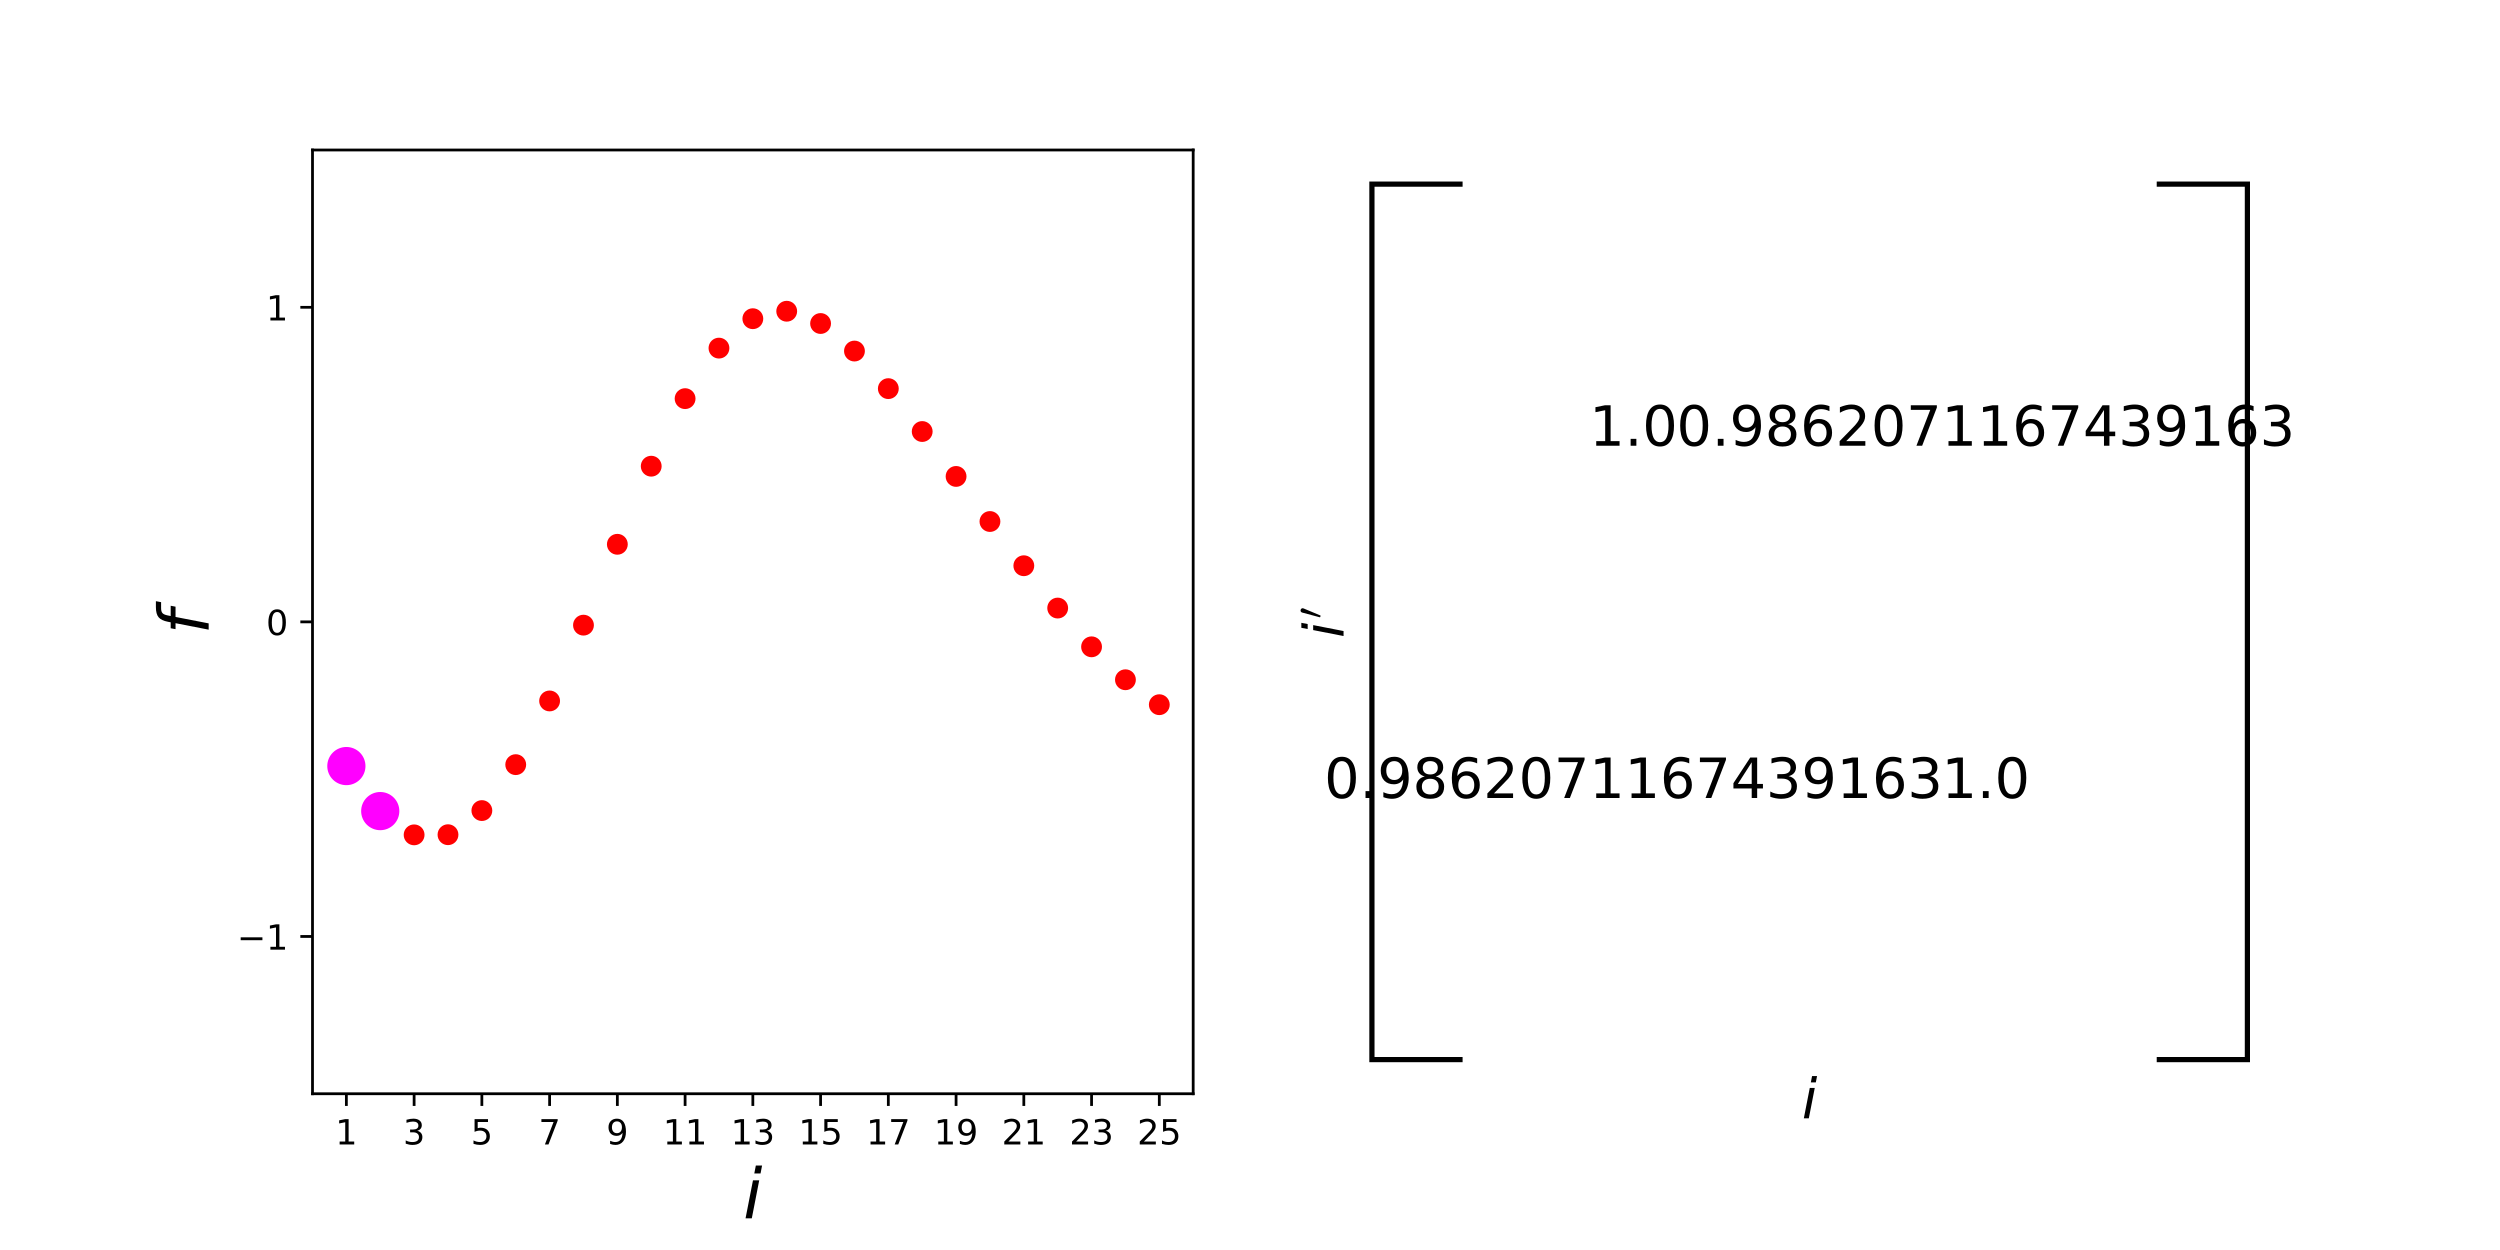
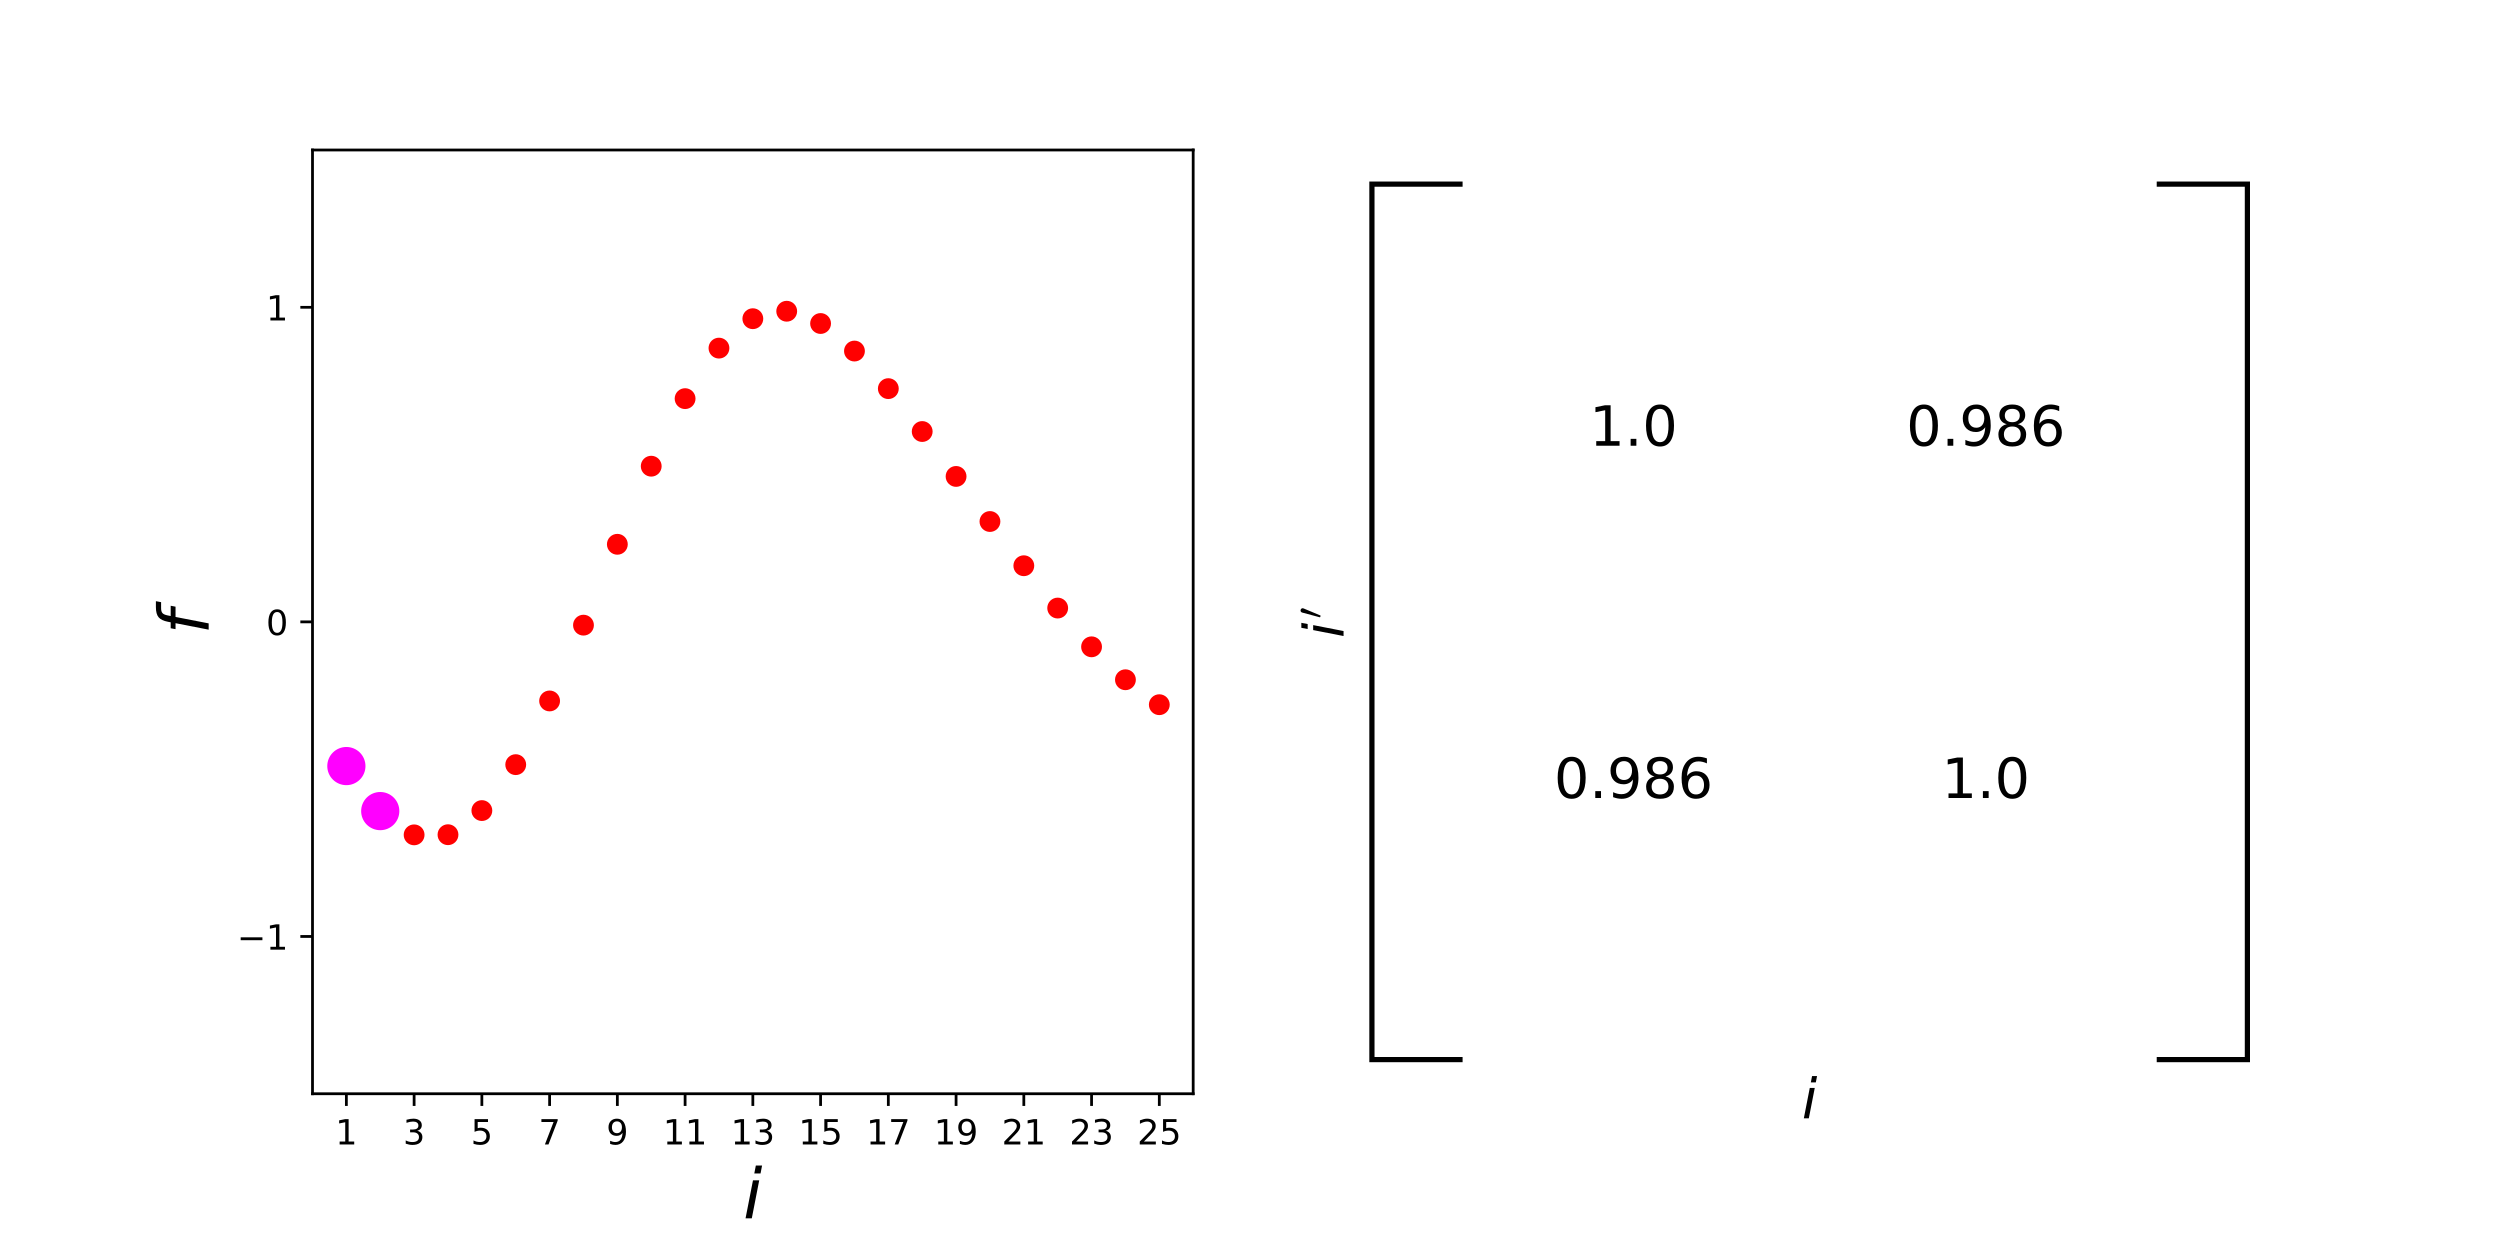
<svg xmlns="http://www.w3.org/2000/svg" xmlns:xlink="http://www.w3.org/1999/xlink" height="360pt" version="1.1" viewBox="0 0 720 360" width="720pt">
  <defs>
    <style type="text/css">
*{stroke-linecap:butt;stroke-linejoin:round;}
  </style>
  </defs>
  <g id="figure_1">
    <g id="patch_1">
      <path d="M 0 360  L 720 360  L 720 0  L 0 0  z " style="fill:none;" />
    </g>
    <g id="axes_1">
      <g id="patch_2">
        <path d="M 90 315  L 343.636 315  L 343.636 43.2  L 90 43.2  z " style="fill:none;" />
      </g>
      <g id="matplotlib.axis_1">
        <g id="xtick_1">
          <g id="line2d_1">
            <defs>
-               <path d="M 0 0  L 0 3.5  " id="ma4ee498cce" style="stroke:#000000;stroke-width:0.8;" />
-             </defs>
-             <g>
-               <use style="stroke:#000000;stroke-width:0.8;" x="99.755" xlink:href="#ma4ee498cce" y="315" />
+               <path d="M 0 0  L 0 3.5  " id="mfe66e742ca" style="stroke:#000000;stroke-width:0.8;" />
+             </defs>
+             <g>
+               <use style="stroke:#000000;stroke-width:0.8;" x="99.755" xlink:href="#mfe66e742ca" y="315" />
            </g>
          </g>
          <g id="text_1">
            <defs>
              <path d="M 12.406 8.297  L 28.516 8.297  L 28.516 63.922  L 10.984 60.406  L 10.984 69.391  L 28.422 72.906  L 38.281 72.906  L 38.281 8.297  L 54.391 8.297  L 54.391 0  L 12.406 0  z " id="DejaVuSans-31" />
            </defs>
            <g transform="translate(96.57399 329.5984)scale(0.1 -0.1)">
              <use xlink:href="#DejaVuSans-31" />
            </g>
          </g>
        </g>
        <g id="xtick_2">
          <g id="line2d_2">
            <g>
-               <use style="stroke:#000000;stroke-width:0.8;" x="119.266" xlink:href="#ma4ee498cce" y="315" />
+               <use style="stroke:#000000;stroke-width:0.8;" x="119.266" xlink:href="#mfe66e742ca" y="315" />
            </g>
          </g>
          <g id="text_2">
            <defs>
              <path d="M 40.578 39.312  Q 47.656 37.797 51.625 33  Q 55.609 28.219 55.609 21.188  Q 55.609 10.406 48.188 4.484  Q 40.766 -1.422 27.094 -1.422  Q 22.516 -1.422 17.656 -0.516  Q 12.797 0.391 7.625 2.203  L 7.625 11.719  Q 11.719 9.328 16.594 8.109  Q 21.484 6.891 26.812 6.891  Q 36.078 6.891 40.938 10.547  Q 45.797 14.203 45.797 21.188  Q 45.797 27.641 41.281 31.266  Q 36.766 34.906 28.719 34.906  L 20.219 34.906  L 20.219 43.016  L 29.109 43.016  Q 36.375 43.016 40.234 45.922  Q 44.094 48.828 44.094 54.297  Q 44.094 59.906 40.109 62.906  Q 36.141 65.922 28.719 65.922  Q 24.656 65.922 20.016 65.031  Q 15.375 64.156 9.812 62.312  L 9.812 71.094  Q 15.438 72.656 20.344 73.438  Q 25.25 74.219 29.594 74.219  Q 40.828 74.219 47.359 69.109  Q 53.906 64.016 53.906 55.328  Q 53.906 49.266 50.438 45.094  Q 46.969 40.922 40.578 39.312  z " id="DejaVuSans-33" />
            </defs>
            <g transform="translate(116.0845 329.5984)scale(0.1 -0.1)">
              <use xlink:href="#DejaVuSans-33" />
            </g>
          </g>
        </g>
        <g id="xtick_3">
          <g id="line2d_3">
            <g>
-               <use style="stroke:#000000;stroke-width:0.8;" x="138.776" xlink:href="#ma4ee498cce" y="315" />
+               <use style="stroke:#000000;stroke-width:0.8;" x="138.776" xlink:href="#mfe66e742ca" y="315" />
            </g>
          </g>
          <g id="text_3">
            <defs>
              <path d="M 10.797 72.906  L 49.516 72.906  L 49.516 64.594  L 19.828 64.594  L 19.828 46.734  Q 21.969 47.469 24.109 47.828  Q 26.266 48.188 28.422 48.188  Q 40.625 48.188 47.75 41.5  Q 54.891 34.812 54.891 23.391  Q 54.891 11.625 47.562 5.094  Q 40.234 -1.422 26.906 -1.422  Q 22.312 -1.422 17.547 -0.641  Q 12.797 0.141 7.719 1.703  L 7.719 11.625  Q 12.109 9.234 16.797 8.062  Q 21.484 6.891 26.703 6.891  Q 35.156 6.891 40.078 11.328  Q 45.016 15.766 45.016 23.391  Q 45.016 31 40.078 35.438  Q 35.156 39.891 26.703 39.891  Q 22.75 39.891 18.812 39.016  Q 14.891 38.141 10.797 36.281  z " id="DejaVuSans-35" />
            </defs>
            <g transform="translate(135.595 329.5984)scale(0.1 -0.1)">
              <use xlink:href="#DejaVuSans-35" />
            </g>
          </g>
        </g>
        <g id="xtick_4">
          <g id="line2d_4">
            <g>
-               <use style="stroke:#000000;stroke-width:0.8;" x="158.287" xlink:href="#ma4ee498cce" y="315" />
+               <use style="stroke:#000000;stroke-width:0.8;" x="158.287" xlink:href="#mfe66e742ca" y="315" />
            </g>
          </g>
          <g id="text_4">
            <defs>
              <path d="M 8.203 72.906  L 55.078 72.906  L 55.078 68.703  L 28.609 0  L 18.312 0  L 43.219 64.594  L 8.203 64.594  z " id="DejaVuSans-37" />
            </defs>
            <g transform="translate(155.1055 329.5984)scale(0.1 -0.1)">
              <use xlink:href="#DejaVuSans-37" />
            </g>
          </g>
        </g>
        <g id="xtick_5">
          <g id="line2d_5">
            <g>
-               <use style="stroke:#000000;stroke-width:0.8;" x="177.797" xlink:href="#ma4ee498cce" y="315" />
+               <use style="stroke:#000000;stroke-width:0.8;" x="177.797" xlink:href="#mfe66e742ca" y="315" />
            </g>
          </g>
          <g id="text_5">
            <defs>
              <path d="M 10.984 1.516  L 10.984 10.5  Q 14.703 8.734 18.5 7.812  Q 22.312 6.891 25.984 6.891  Q 35.75 6.891 40.891 13.453  Q 46.047 20.016 46.781 33.406  Q 43.953 29.203 39.594 26.953  Q 35.25 24.703 29.984 24.703  Q 19.047 24.703 12.672 31.312  Q 6.297 37.938 6.297 49.422  Q 6.297 60.641 12.938 67.422  Q 19.578 74.219 30.609 74.219  Q 43.266 74.219 49.922 64.516  Q 56.594 54.828 56.594 36.375  Q 56.594 19.141 48.406 8.859  Q 40.234 -1.422 26.422 -1.422  Q 22.703 -1.422 18.891 -0.688  Q 15.094 0.047 10.984 1.516  z M 30.609 32.422  Q 37.25 32.422 41.125 36.953  Q 45.016 41.5 45.016 49.422  Q 45.016 57.281 41.125 61.844  Q 37.25 66.406 30.609 66.406  Q 23.969 66.406 20.094 61.844  Q 16.219 57.281 16.219 49.422  Q 16.219 41.5 20.094 36.953  Q 23.969 32.422 30.609 32.422  z " id="DejaVuSans-39" />
            </defs>
            <g transform="translate(174.616 329.5984)scale(0.1 -0.1)">
              <use xlink:href="#DejaVuSans-39" />
            </g>
          </g>
        </g>
        <g id="xtick_6">
          <g id="line2d_6">
            <g>
-               <use style="stroke:#000000;stroke-width:0.8;" x="197.308" xlink:href="#ma4ee498cce" y="315" />
+               <use style="stroke:#000000;stroke-width:0.8;" x="197.308" xlink:href="#mfe66e742ca" y="315" />
            </g>
          </g>
          <g id="text_6">
            <g transform="translate(190.9452 329.5984)scale(0.1 -0.1)">
              <use xlink:href="#DejaVuSans-31" />
              <use x="63.623" xlink:href="#DejaVuSans-31" />
            </g>
          </g>
        </g>
        <g id="xtick_7">
          <g id="line2d_7">
            <g>
-               <use style="stroke:#000000;stroke-width:0.8;" x="216.818" xlink:href="#ma4ee498cce" y="315" />
+               <use style="stroke:#000000;stroke-width:0.8;" x="216.818" xlink:href="#mfe66e742ca" y="315" />
            </g>
          </g>
          <g id="text_7">
            <g transform="translate(210.4557 329.5984)scale(0.1 -0.1)">
              <use xlink:href="#DejaVuSans-31" />
              <use x="63.623" xlink:href="#DejaVuSans-33" />
            </g>
          </g>
        </g>
        <g id="xtick_8">
          <g id="line2d_8">
            <g>
-               <use style="stroke:#000000;stroke-width:0.8;" x="236.329" xlink:href="#ma4ee498cce" y="315" />
+               <use style="stroke:#000000;stroke-width:0.8;" x="236.329" xlink:href="#mfe66e742ca" y="315" />
            </g>
          </g>
          <g id="text_8">
            <g transform="translate(229.9662 329.5984)scale(0.1 -0.1)">
              <use xlink:href="#DejaVuSans-31" />
              <use x="63.623" xlink:href="#DejaVuSans-35" />
            </g>
          </g>
        </g>
        <g id="xtick_9">
          <g id="line2d_9">
            <g>
-               <use style="stroke:#000000;stroke-width:0.8;" x="255.839" xlink:href="#ma4ee498cce" y="315" />
+               <use style="stroke:#000000;stroke-width:0.8;" x="255.839" xlink:href="#mfe66e742ca" y="315" />
            </g>
          </g>
          <g id="text_9">
            <g transform="translate(249.4767 329.5984)scale(0.1 -0.1)">
              <use xlink:href="#DejaVuSans-31" />
              <use x="63.623" xlink:href="#DejaVuSans-37" />
            </g>
          </g>
        </g>
        <g id="xtick_10">
          <g id="line2d_10">
            <g>
-               <use style="stroke:#000000;stroke-width:0.8;" x="275.35" xlink:href="#ma4ee498cce" y="315" />
+               <use style="stroke:#000000;stroke-width:0.8;" x="275.35" xlink:href="#mfe66e742ca" y="315" />
            </g>
          </g>
          <g id="text_10">
            <g transform="translate(268.9871 329.5984)scale(0.1 -0.1)">
              <use xlink:href="#DejaVuSans-31" />
              <use x="63.623" xlink:href="#DejaVuSans-39" />
            </g>
          </g>
        </g>
        <g id="xtick_11">
          <g id="line2d_11">
            <g>
-               <use style="stroke:#000000;stroke-width:0.8;" x="294.86" xlink:href="#ma4ee498cce" y="315" />
+               <use style="stroke:#000000;stroke-width:0.8;" x="294.86" xlink:href="#mfe66e742ca" y="315" />
            </g>
          </g>
          <g id="text_11">
            <defs>
              <path d="M 19.188 8.297  L 53.609 8.297  L 53.609 0  L 7.328 0  L 7.328 8.297  Q 12.938 14.109 22.625 23.891  Q 32.328 33.688 34.812 36.531  Q 39.547 41.844 41.422 45.531  Q 43.312 49.219 43.312 52.781  Q 43.312 58.594 39.234 62.25  Q 35.156 65.922 28.609 65.922  Q 23.969 65.922 18.812 64.312  Q 13.672 62.703 7.812 59.422  L 7.812 69.391  Q 13.766 71.781 18.938 73  Q 24.125 74.219 28.422 74.219  Q 39.75 74.219 46.484 68.547  Q 53.219 62.891 53.219 53.422  Q 53.219 48.922 51.531 44.891  Q 49.859 40.875 45.406 35.406  Q 44.188 33.984 37.641 27.219  Q 31.109 20.453 19.188 8.297  z " id="DejaVuSans-32" />
            </defs>
            <g transform="translate(288.4976 329.5984)scale(0.1 -0.1)">
              <use xlink:href="#DejaVuSans-32" />
              <use x="63.623" xlink:href="#DejaVuSans-31" />
            </g>
          </g>
        </g>
        <g id="xtick_12">
          <g id="line2d_12">
            <g>
-               <use style="stroke:#000000;stroke-width:0.8;" x="314.371" xlink:href="#ma4ee498cce" y="315" />
+               <use style="stroke:#000000;stroke-width:0.8;" x="314.371" xlink:href="#mfe66e742ca" y="315" />
            </g>
          </g>
          <g id="text_12">
            <g transform="translate(308.0081 329.5984)scale(0.1 -0.1)">
              <use xlink:href="#DejaVuSans-32" />
              <use x="63.623" xlink:href="#DejaVuSans-33" />
            </g>
          </g>
        </g>
        <g id="xtick_13">
          <g id="line2d_13">
            <g>
-               <use style="stroke:#000000;stroke-width:0.8;" x="333.881" xlink:href="#ma4ee498cce" y="315" />
+               <use style="stroke:#000000;stroke-width:0.8;" x="333.881" xlink:href="#mfe66e742ca" y="315" />
            </g>
          </g>
          <g id="text_13">
            <g transform="translate(327.5186 329.5984)scale(0.1 -0.1)">
              <use xlink:href="#DejaVuSans-32" />
              <use x="63.623" xlink:href="#DejaVuSans-35" />
            </g>
          </g>
        </g>
        <g id="text_14">
          <defs>
            <path d="M 18.312 75.984  L 27.297 75.984  L 25.094 64.594  L 16.109 64.594  z M 14.203 54.688  L 23.188 54.688  L 12.5 0  L 3.516 0  z " id="DejaVuSans-Oblique-69" />
          </defs>
          <g transform="translate(214.0182 350.875)scale(0.2 -0.2)">
            <use transform="translate(0 0.015625)" xlink:href="#DejaVuSans-Oblique-69" />
          </g>
        </g>
      </g>
      <g id="matplotlib.axis_2">
        <g id="ytick_1">
          <g id="line2d_14">
            <defs>
-               <path d="M 0 0  L -3.5 0  " id="m64dc2dfaea" style="stroke:#000000;stroke-width:0.8;" />
-             </defs>
-             <g>
-               <use style="stroke:#000000;stroke-width:0.8;" x="90" xlink:href="#m64dc2dfaea" y="269.7" />
+               <path d="M 0 0  L -3.5 0  " id="m5847fab672" style="stroke:#000000;stroke-width:0.8;" />
+             </defs>
+             <g>
+               <use style="stroke:#000000;stroke-width:0.8;" x="90" xlink:href="#m5847fab672" y="269.7" />
            </g>
          </g>
          <g id="text_15">
            <defs>
              <path d="M 10.594 35.5  L 73.188 35.5  L 73.188 27.203  L 10.594 27.203  z " id="DejaVuSans-2212" />
            </defs>
            <g transform="translate(68.25781 273.4992)scale(0.1 -0.1)">
              <use xlink:href="#DejaVuSans-2212" />
              <use x="83.789" xlink:href="#DejaVuSans-31" />
            </g>
          </g>
        </g>
        <g id="ytick_2">
          <g id="line2d_15">
            <g>
-               <use style="stroke:#000000;stroke-width:0.8;" x="90" xlink:href="#m64dc2dfaea" y="179.1" />
+               <use style="stroke:#000000;stroke-width:0.8;" x="90" xlink:href="#m5847fab672" y="179.1" />
            </g>
          </g>
          <g id="text_16">
            <defs>
              <path d="M 31.781 66.406  Q 24.172 66.406 20.328 58.906  Q 16.5 51.422 16.5 36.375  Q 16.5 21.391 20.328 13.891  Q 24.172 6.391 31.781 6.391  Q 39.453 6.391 43.281 13.891  Q 47.125 21.391 47.125 36.375  Q 47.125 51.422 43.281 58.906  Q 39.453 66.406 31.781 66.406  z M 31.781 74.219  Q 44.047 74.219 50.516 64.516  Q 56.984 54.828 56.984 36.375  Q 56.984 17.969 50.516 8.266  Q 44.047 -1.422 31.781 -1.422  Q 19.531 -1.422 13.062 8.266  Q 6.594 17.969 6.594 36.375  Q 6.594 54.828 13.062 64.516  Q 19.531 74.219 31.781 74.219  z " id="DejaVuSans-30" />
            </defs>
            <g transform="translate(76.6375 182.8992)scale(0.1 -0.1)">
              <use xlink:href="#DejaVuSans-30" />
            </g>
          </g>
        </g>
        <g id="ytick_3">
          <g id="line2d_16">
            <g>
-               <use style="stroke:#000000;stroke-width:0.8;" x="90" xlink:href="#m64dc2dfaea" y="88.5" />
+               <use style="stroke:#000000;stroke-width:0.8;" x="90" xlink:href="#m5847fab672" y="88.5" />
            </g>
          </g>
          <g id="text_17">
            <g transform="translate(76.6375 92.29922)scale(0.1 -0.1)">
              <use xlink:href="#DejaVuSans-31" />
            </g>
          </g>
        </g>
        <g id="text_18">
          <defs>
            <path d="M 47.797 75.984  L 46.391 68.5  L 37.797 68.5  Q 32.906 68.5 30.688 66.578  Q 28.469 64.656 27.391 59.516  L 26.422 54.688  L 41.219 54.688  L 39.891 47.703  L 25.094 47.703  L 15.828 0  L 6.781 0  L 16.109 47.703  L 7.516 47.703  L 8.797 54.688  L 17.391 54.688  L 18.109 58.5  Q 19.969 68.172 24.625 72.078  Q 29.297 75.984 39.312 75.984  z " id="DejaVuSans-Oblique-66" />
          </defs>
          <g transform="translate(60.09844 182.7)rotate(-90)scale(0.2 -0.2)">
            <use transform="translate(0 0.015625)" xlink:href="#DejaVuSans-Oblique-66" />
          </g>
        </g>
      </g>
      <g id="line2d_17">
        <defs>
-           <path d="M 0 2.5  C 0.663 2.5 1.299 2.237 1.768 1.768  C 2.237 1.299 2.5 0.663 2.5 0  C 2.5 -0.663 2.237 -1.299 1.768 -1.768  C 1.299 -2.237 0.663 -2.5 0 -2.5  C -0.663 -2.5 -1.299 -2.237 -1.768 -1.768  C -2.237 -1.299 -2.5 -0.663 -2.5 0  C -2.5 0.663 -2.237 1.299 -1.768 1.768  C -1.299 2.237 -0.663 2.5 0 2.5  z " id="m6559e593ad" style="stroke:#ff0000;" />
+           <path d="M 0 2.5  C 0.663 2.5 1.299 2.237 1.768 1.768  C 2.237 1.299 2.5 0.663 2.5 0  C 2.5 -0.663 2.237 -1.299 1.768 -1.768  C 1.299 -2.237 0.663 -2.5 0 -2.5  C -0.663 -2.5 -1.299 -2.237 -1.768 -1.768  C -2.237 -1.299 -2.5 -0.663 -2.5 0  C -2.5 0.663 -2.237 1.299 -1.768 1.768  C -1.299 2.237 -0.663 2.5 0 2.5  z " id="m45aeefe9f3" style="stroke:#ff0000;" />
        </defs>
-         <g clip-path="url(#pb9807106f9)">
-           <use style="fill:#ff0000;stroke:#ff0000;" x="99.755" xlink:href="#m6559e593ad" y="220.629" />
-           <use style="fill:#ff0000;stroke:#ff0000;" x="109.51" xlink:href="#m6559e593ad" y="233.597" />
-           <use style="fill:#ff0000;stroke:#ff0000;" x="119.266" xlink:href="#m6559e593ad" y="240.438" />
-           <use style="fill:#ff0000;stroke:#ff0000;" x="129.021" xlink:href="#m6559e593ad" y="240.394" />
-           <use style="fill:#ff0000;stroke:#ff0000;" x="138.776" xlink:href="#m6559e593ad" y="233.446" />
-           <use style="fill:#ff0000;stroke:#ff0000;" x="148.531" xlink:href="#m6559e593ad" y="220.217" />
-           <use style="fill:#ff0000;stroke:#ff0000;" x="158.287" xlink:href="#m6559e593ad" y="201.872" />
-           <use style="fill:#ff0000;stroke:#ff0000;" x="168.042" xlink:href="#m6559e593ad" y="180.045" />
-           <use style="fill:#ff0000;stroke:#ff0000;" x="177.797" xlink:href="#m6559e593ad" y="156.756" />
-           <use style="fill:#ff0000;stroke:#ff0000;" x="187.552" xlink:href="#m6559e593ad" y="134.264" />
-           <use style="fill:#ff0000;stroke:#ff0000;" x="197.308" xlink:href="#m6559e593ad" y="114.807" />
-           <use style="fill:#ff0000;stroke:#ff0000;" x="207.063" xlink:href="#m6559e593ad" y="100.259" />
-           <use style="fill:#ff0000;stroke:#ff0000;" x="216.818" xlink:href="#m6559e593ad" y="91.785" />
-           <use style="fill:#ff0000;stroke:#ff0000;" x="226.573" xlink:href="#m6559e593ad" y="89.636" />
-           <use style="fill:#ff0000;stroke:#ff0000;" x="236.329" xlink:href="#m6559e593ad" y="93.17" />
-           <use style="fill:#ff0000;stroke:#ff0000;" x="246.084" xlink:href="#m6559e593ad" y="101.104" />
-           <use style="fill:#ff0000;stroke:#ff0000;" x="255.839" xlink:href="#m6559e593ad" y="111.925" />
-           <use style="fill:#ff0000;stroke:#ff0000;" x="265.594" xlink:href="#m6559e593ad" y="124.278" />
-           <use style="fill:#ff0000;stroke:#ff0000;" x="275.35" xlink:href="#m6559e593ad" y="137.212" />
-           <use style="fill:#ff0000;stroke:#ff0000;" x="285.105" xlink:href="#m6559e593ad" y="150.195" />
-           <use style="fill:#ff0000;stroke:#ff0000;" x="294.86" xlink:href="#m6559e593ad" y="162.932" />
-           <use style="fill:#ff0000;stroke:#ff0000;" x="304.615" xlink:href="#m6559e593ad" y="175.122" />
-           <use style="fill:#ff0000;stroke:#ff0000;" x="314.371" xlink:href="#m6559e593ad" y="186.285" />
-           <use style="fill:#ff0000;stroke:#ff0000;" x="324.126" xlink:href="#m6559e593ad" y="195.768" />
-           <use style="fill:#ff0000;stroke:#ff0000;" x="333.881" xlink:href="#m6559e593ad" y="202.952" />
+         <g clip-path="url(#pca18c10c99)">
+           <use style="fill:#ff0000;stroke:#ff0000;" x="99.755" xlink:href="#m45aeefe9f3" y="220.629" />
+           <use style="fill:#ff0000;stroke:#ff0000;" x="109.51" xlink:href="#m45aeefe9f3" y="233.597" />
+           <use style="fill:#ff0000;stroke:#ff0000;" x="119.266" xlink:href="#m45aeefe9f3" y="240.438" />
+           <use style="fill:#ff0000;stroke:#ff0000;" x="129.021" xlink:href="#m45aeefe9f3" y="240.394" />
+           <use style="fill:#ff0000;stroke:#ff0000;" x="138.776" xlink:href="#m45aeefe9f3" y="233.446" />
+           <use style="fill:#ff0000;stroke:#ff0000;" x="148.531" xlink:href="#m45aeefe9f3" y="220.217" />
+           <use style="fill:#ff0000;stroke:#ff0000;" x="158.287" xlink:href="#m45aeefe9f3" y="201.872" />
+           <use style="fill:#ff0000;stroke:#ff0000;" x="168.042" xlink:href="#m45aeefe9f3" y="180.045" />
+           <use style="fill:#ff0000;stroke:#ff0000;" x="177.797" xlink:href="#m45aeefe9f3" y="156.756" />
+           <use style="fill:#ff0000;stroke:#ff0000;" x="187.552" xlink:href="#m45aeefe9f3" y="134.264" />
+           <use style="fill:#ff0000;stroke:#ff0000;" x="197.308" xlink:href="#m45aeefe9f3" y="114.807" />
+           <use style="fill:#ff0000;stroke:#ff0000;" x="207.063" xlink:href="#m45aeefe9f3" y="100.259" />
+           <use style="fill:#ff0000;stroke:#ff0000;" x="216.818" xlink:href="#m45aeefe9f3" y="91.785" />
+           <use style="fill:#ff0000;stroke:#ff0000;" x="226.573" xlink:href="#m45aeefe9f3" y="89.636" />
+           <use style="fill:#ff0000;stroke:#ff0000;" x="236.329" xlink:href="#m45aeefe9f3" y="93.17" />
+           <use style="fill:#ff0000;stroke:#ff0000;" x="246.084" xlink:href="#m45aeefe9f3" y="101.104" />
+           <use style="fill:#ff0000;stroke:#ff0000;" x="255.839" xlink:href="#m45aeefe9f3" y="111.925" />
+           <use style="fill:#ff0000;stroke:#ff0000;" x="265.594" xlink:href="#m45aeefe9f3" y="124.278" />
+           <use style="fill:#ff0000;stroke:#ff0000;" x="275.35" xlink:href="#m45aeefe9f3" y="137.212" />
+           <use style="fill:#ff0000;stroke:#ff0000;" x="285.105" xlink:href="#m45aeefe9f3" y="150.195" />
+           <use style="fill:#ff0000;stroke:#ff0000;" x="294.86" xlink:href="#m45aeefe9f3" y="162.932" />
+           <use style="fill:#ff0000;stroke:#ff0000;" x="304.615" xlink:href="#m45aeefe9f3" y="175.122" />
+           <use style="fill:#ff0000;stroke:#ff0000;" x="314.371" xlink:href="#m45aeefe9f3" y="186.285" />
+           <use style="fill:#ff0000;stroke:#ff0000;" x="324.126" xlink:href="#m45aeefe9f3" y="195.768" />
+           <use style="fill:#ff0000;stroke:#ff0000;" x="333.881" xlink:href="#m45aeefe9f3" y="202.952" />
        </g>
      </g>
      <g id="line2d_18">
        <defs>
-           <path d="M 0 5  C 1.326 5 2.598 4.473 3.536 3.536  C 4.473 2.598 5 1.326 5 0  C 5 -1.326 4.473 -2.598 3.536 -3.536  C 2.598 -4.473 1.326 -5 0 -5  C -1.326 -5 -2.598 -4.473 -3.536 -3.536  C -4.473 -2.598 -5 -1.326 -5 0  C -5 1.326 -4.473 2.598 -3.536 3.536  C -2.598 4.473 -1.326 5 0 5  z " id="m8b10e93b3f" style="stroke:#ff00ff;" />
+           <path d="M 0 5  C 1.326 5 2.598 4.473 3.536 3.536  C 4.473 2.598 5 1.326 5 0  C 5 -1.326 4.473 -2.598 3.536 -3.536  C 2.598 -4.473 1.326 -5 0 -5  C -1.326 -5 -2.598 -4.473 -3.536 -3.536  C -4.473 -2.598 -5 -1.326 -5 0  C -5 1.326 -4.473 2.598 -3.536 3.536  C -2.598 4.473 -1.326 5 0 5  z " id="macf152e5a3" style="stroke:#ff00ff;" />
        </defs>
-         <g clip-path="url(#pb9807106f9)">
-           <use style="fill:#ff00ff;stroke:#ff00ff;" x="99.755" xlink:href="#m8b10e93b3f" y="220.629" />
-           <use style="fill:#ff00ff;stroke:#ff00ff;" x="109.51" xlink:href="#m8b10e93b3f" y="233.597" />
+         <g clip-path="url(#pca18c10c99)">
+           <use style="fill:#ff00ff;stroke:#ff00ff;" x="99.755" xlink:href="#macf152e5a3" y="220.629" />
+           <use style="fill:#ff00ff;stroke:#ff00ff;" x="109.51" xlink:href="#macf152e5a3" y="233.597" />
        </g>
      </g>
      <g id="patch_3">
        <path d="M 90 315  L 90 43.2  " style="fill:none;stroke:#000000;stroke-linecap:square;stroke-linejoin:miter;stroke-width:0.8;" />
      </g>
      <g id="patch_4">
        <path d="M 343.636 315  L 343.636 43.2  " style="fill:none;stroke:#000000;stroke-linecap:square;stroke-linejoin:miter;stroke-width:0.8;" />
      </g>
      <g id="patch_5">
        <path d="M 90 315  L 343.636 315  " style="fill:none;stroke:#000000;stroke-linecap:square;stroke-linejoin:miter;stroke-width:0.8;" />
      </g>
      <g id="patch_6">
        <path d="M 90 43.2  L 343.636 43.2  " style="fill:none;stroke:#000000;stroke-linecap:square;stroke-linejoin:miter;stroke-width:0.8;" />
      </g>
    </g>
    <g id="axes_2">
      <g id="matplotlib.axis_3">
        <g id="text_19">
          <g transform="translate(518.9418 322.0757)scale(0.16 -0.16)">
            <use transform="translate(0 0.015625)" xlink:href="#DejaVuSans-Oblique-69" />
          </g>
        </g>
      </g>
      <g id="matplotlib.axis_4">
        <g id="text_20">
          <defs>
            <path d="M 3.516 5.422  Q 2.875 5.609 2.875 6.391  L 15.094 51.812  Q 15.672 53.656 17.078 54.781  Q 18.5 55.906 20.312 55.906  Q 22.656 55.906 24.438 54.359  Q 26.219 52.828 26.219 50.484  Q 26.219 49.469 25.688 48.188  L 7.625 4.984  Q 7.281 4.297 6.688 4.297  Q 6.156 4.297 5 4.781  Q 3.859 5.281 3.516 5.422  z " id="Cmsy10-30" />
          </defs>
          <g transform="translate(387.0361 183.74)rotate(-90)scale(0.16 -0.16)">
            <use transform="translate(0 0.584375)" xlink:href="#DejaVuSans-Oblique-69" />
            <use transform="translate(35.23091 38.86563)scale(0.7)" xlink:href="#Cmsy10-30" />
          </g>
        </g>
      </g>
      <g id="line2d_19">
-         <path clip-path="url(#p91c2c8c66b)" d="M 419.727 52.282  L 394.364 52.282  L 394.364 305.918  L 419.727 305.918  " style="fill:none;stroke:#000000;stroke-linecap:square;stroke-width:3;" />
+         <path clip-path="url(#p00818d2386)" d="M 419.727 52.282  L 394.364 52.282  L 394.364 305.918  L 419.727 305.918  " style="fill:none;stroke:#000000;stroke-linecap:square;stroke-width:3;" />
      </g>
      <g id="line2d_20">
-         <path clip-path="url(#p91c2c8c66b)" d="M 622.636 52.282  L 648 52.282  L 648 305.918  L 622.636 305.918  " style="fill:none;stroke:#000000;stroke-linecap:square;stroke-width:3;" />
+         <path clip-path="url(#p00818d2386)" d="M 622.636 52.282  L 648 52.282  L 648 305.918  L 622.636 305.918  " style="fill:none;stroke:#000000;stroke-linecap:square;stroke-width:3;" />
      </g>
      <g id="text_21">
        <defs>
          <path d="M 10.688 12.406  L 21 12.406  L 21 0  L 10.688 0  z " id="DejaVuSans-2e" />
        </defs>
        <g transform="translate(457.732 128.3727)scale(0.16 -0.16)">
          <use xlink:href="#DejaVuSans-31" />
          <use x="63.623" xlink:href="#DejaVuSans-2e" />
          <use x="95.41" xlink:href="#DejaVuSans-30" />
        </g>
      </g>
      <g id="text_22">
        <defs>
          <path d="M 31.781 34.625  Q 24.75 34.625 20.719 30.859  Q 16.703 27.094 16.703 20.516  Q 16.703 13.922 20.719 10.156  Q 24.75 6.391 31.781 6.391  Q 38.812 6.391 42.859 10.172  Q 46.922 13.969 46.922 20.516  Q 46.922 27.094 42.891 30.859  Q 38.875 34.625 31.781 34.625  z M 21.922 38.812  Q 15.578 40.375 12.031 44.719  Q 8.5 49.078 8.5 55.328  Q 8.5 64.062 14.719 69.141  Q 20.953 74.219 31.781 74.219  Q 42.672 74.219 48.875 69.141  Q 55.078 64.062 55.078 55.328  Q 55.078 49.078 51.531 44.719  Q 48 40.375 41.703 38.812  Q 48.828 37.156 52.797 32.312  Q 56.781 27.484 56.781 20.516  Q 56.781 9.906 50.312 4.234  Q 43.844 -1.422 31.781 -1.422  Q 19.734 -1.422 13.25 4.234  Q 6.781 9.906 6.781 20.516  Q 6.781 27.484 10.781 32.312  Q 14.797 37.156 21.922 38.812  z M 18.312 54.391  Q 18.312 48.734 21.844 45.562  Q 25.391 42.391 31.781 42.391  Q 38.141 42.391 41.719 45.562  Q 45.312 48.734 45.312 54.391  Q 45.312 60.062 41.719 63.234  Q 38.141 66.406 31.781 66.406  Q 25.391 66.406 21.844 63.234  Q 18.312 60.062 18.312 54.391  z " id="DejaVuSans-38" />
          <path d="M 33.016 40.375  Q 26.375 40.375 22.484 35.828  Q 18.609 31.297 18.609 23.391  Q 18.609 15.531 22.484 10.953  Q 26.375 6.391 33.016 6.391  Q 39.656 6.391 43.531 10.953  Q 47.406 15.531 47.406 23.391  Q 47.406 31.297 43.531 35.828  Q 39.656 40.375 33.016 40.375  z M 52.594 71.297  L 52.594 62.312  Q 48.875 64.062 45.094 64.984  Q 41.312 65.922 37.594 65.922  Q 27.828 65.922 22.672 59.328  Q 17.531 52.734 16.797 39.406  Q 19.672 43.656 24.016 45.922  Q 28.375 48.188 33.594 48.188  Q 44.578 48.188 50.953 41.516  Q 57.328 34.859 57.328 23.391  Q 57.328 12.156 50.688 5.359  Q 44.047 -1.422 33.016 -1.422  Q 20.359 -1.422 13.672 8.266  Q 6.984 17.969 6.984 36.375  Q 6.984 53.656 15.188 63.938  Q 23.391 74.219 37.203 74.219  Q 40.922 74.219 44.703 73.484  Q 48.484 72.75 52.594 71.297  z " id="DejaVuSans-36" />
-           <path d="M 37.797 64.312  L 12.891 25.391  L 37.797 25.391  z M 35.203 72.906  L 47.609 72.906  L 47.609 25.391  L 58.016 25.391  L 58.016 17.188  L 47.609 17.188  L 47.609 0  L 37.797 0  L 37.797 17.188  L 4.891 17.188  L 4.891 26.703  z " id="DejaVuSans-34" />
        </defs>
-         <g transform="translate(482.8366 128.3727)scale(0.16 -0.16)">
+         <g transform="translate(549.0066 128.3727)scale(0.16 -0.16)">
          <use xlink:href="#DejaVuSans-30" />
          <use x="63.623" xlink:href="#DejaVuSans-2e" />
          <use x="95.41" xlink:href="#DejaVuSans-39" />
          <use x="159.033" xlink:href="#DejaVuSans-38" />
          <use x="222.656" xlink:href="#DejaVuSans-36" />
-           <use x="286.279" xlink:href="#DejaVuSans-32" />
-           <use x="349.902" xlink:href="#DejaVuSans-30" />
-           <use x="413.525" xlink:href="#DejaVuSans-37" />
-           <use x="477.148" xlink:href="#DejaVuSans-31" />
-           <use x="540.771" xlink:href="#DejaVuSans-31" />
-           <use x="604.395" xlink:href="#DejaVuSans-36" />
-           <use x="668.018" xlink:href="#DejaVuSans-37" />
-           <use x="731.641" xlink:href="#DejaVuSans-34" />
-           <use x="795.264" xlink:href="#DejaVuSans-33" />
-           <use x="858.887" xlink:href="#DejaVuSans-39" />
-           <use x="922.51" xlink:href="#DejaVuSans-31" />
-           <use x="986.133" xlink:href="#DejaVuSans-36" />
-           <use x="1049.756" xlink:href="#DejaVuSans-33" />
        </g>
      </g>
      <g id="text_23">
-         <g transform="translate(381.382 229.8273)scale(0.16 -0.16)">
+         <g transform="translate(447.552 229.8273)scale(0.16 -0.16)">
          <use xlink:href="#DejaVuSans-30" />
          <use x="63.623" xlink:href="#DejaVuSans-2e" />
          <use x="95.41" xlink:href="#DejaVuSans-39" />
          <use x="159.033" xlink:href="#DejaVuSans-38" />
          <use x="222.656" xlink:href="#DejaVuSans-36" />
-           <use x="286.279" xlink:href="#DejaVuSans-32" />
-           <use x="349.902" xlink:href="#DejaVuSans-30" />
-           <use x="413.525" xlink:href="#DejaVuSans-37" />
-           <use x="477.148" xlink:href="#DejaVuSans-31" />
-           <use x="540.771" xlink:href="#DejaVuSans-31" />
-           <use x="604.395" xlink:href="#DejaVuSans-36" />
-           <use x="668.018" xlink:href="#DejaVuSans-37" />
-           <use x="731.641" xlink:href="#DejaVuSans-34" />
-           <use x="795.264" xlink:href="#DejaVuSans-33" />
-           <use x="858.887" xlink:href="#DejaVuSans-39" />
-           <use x="922.51" xlink:href="#DejaVuSans-31" />
-           <use x="986.133" xlink:href="#DejaVuSans-36" />
-           <use x="1049.756" xlink:href="#DejaVuSans-33" />
        </g>
      </g>
      <g id="text_24">
        <g transform="translate(559.1866 229.8273)scale(0.16 -0.16)">
          <use xlink:href="#DejaVuSans-31" />
          <use x="63.623" xlink:href="#DejaVuSans-2e" />
          <use x="95.41" xlink:href="#DejaVuSans-30" />
        </g>
      </g>
    </g>
  </g>
  <defs>
-     <clipPath id="pb9807106f9">
+     <clipPath id="pca18c10c99">
      <rect height="271.8" width="253.636" x="90" y="43.2" />
    </clipPath>
-     <clipPath id="p91c2c8c66b">
+     <clipPath id="p00818d2386">
      <rect height="253.636" width="253.636" x="394.364" y="52.282" />
    </clipPath>
  </defs>
</svg>
